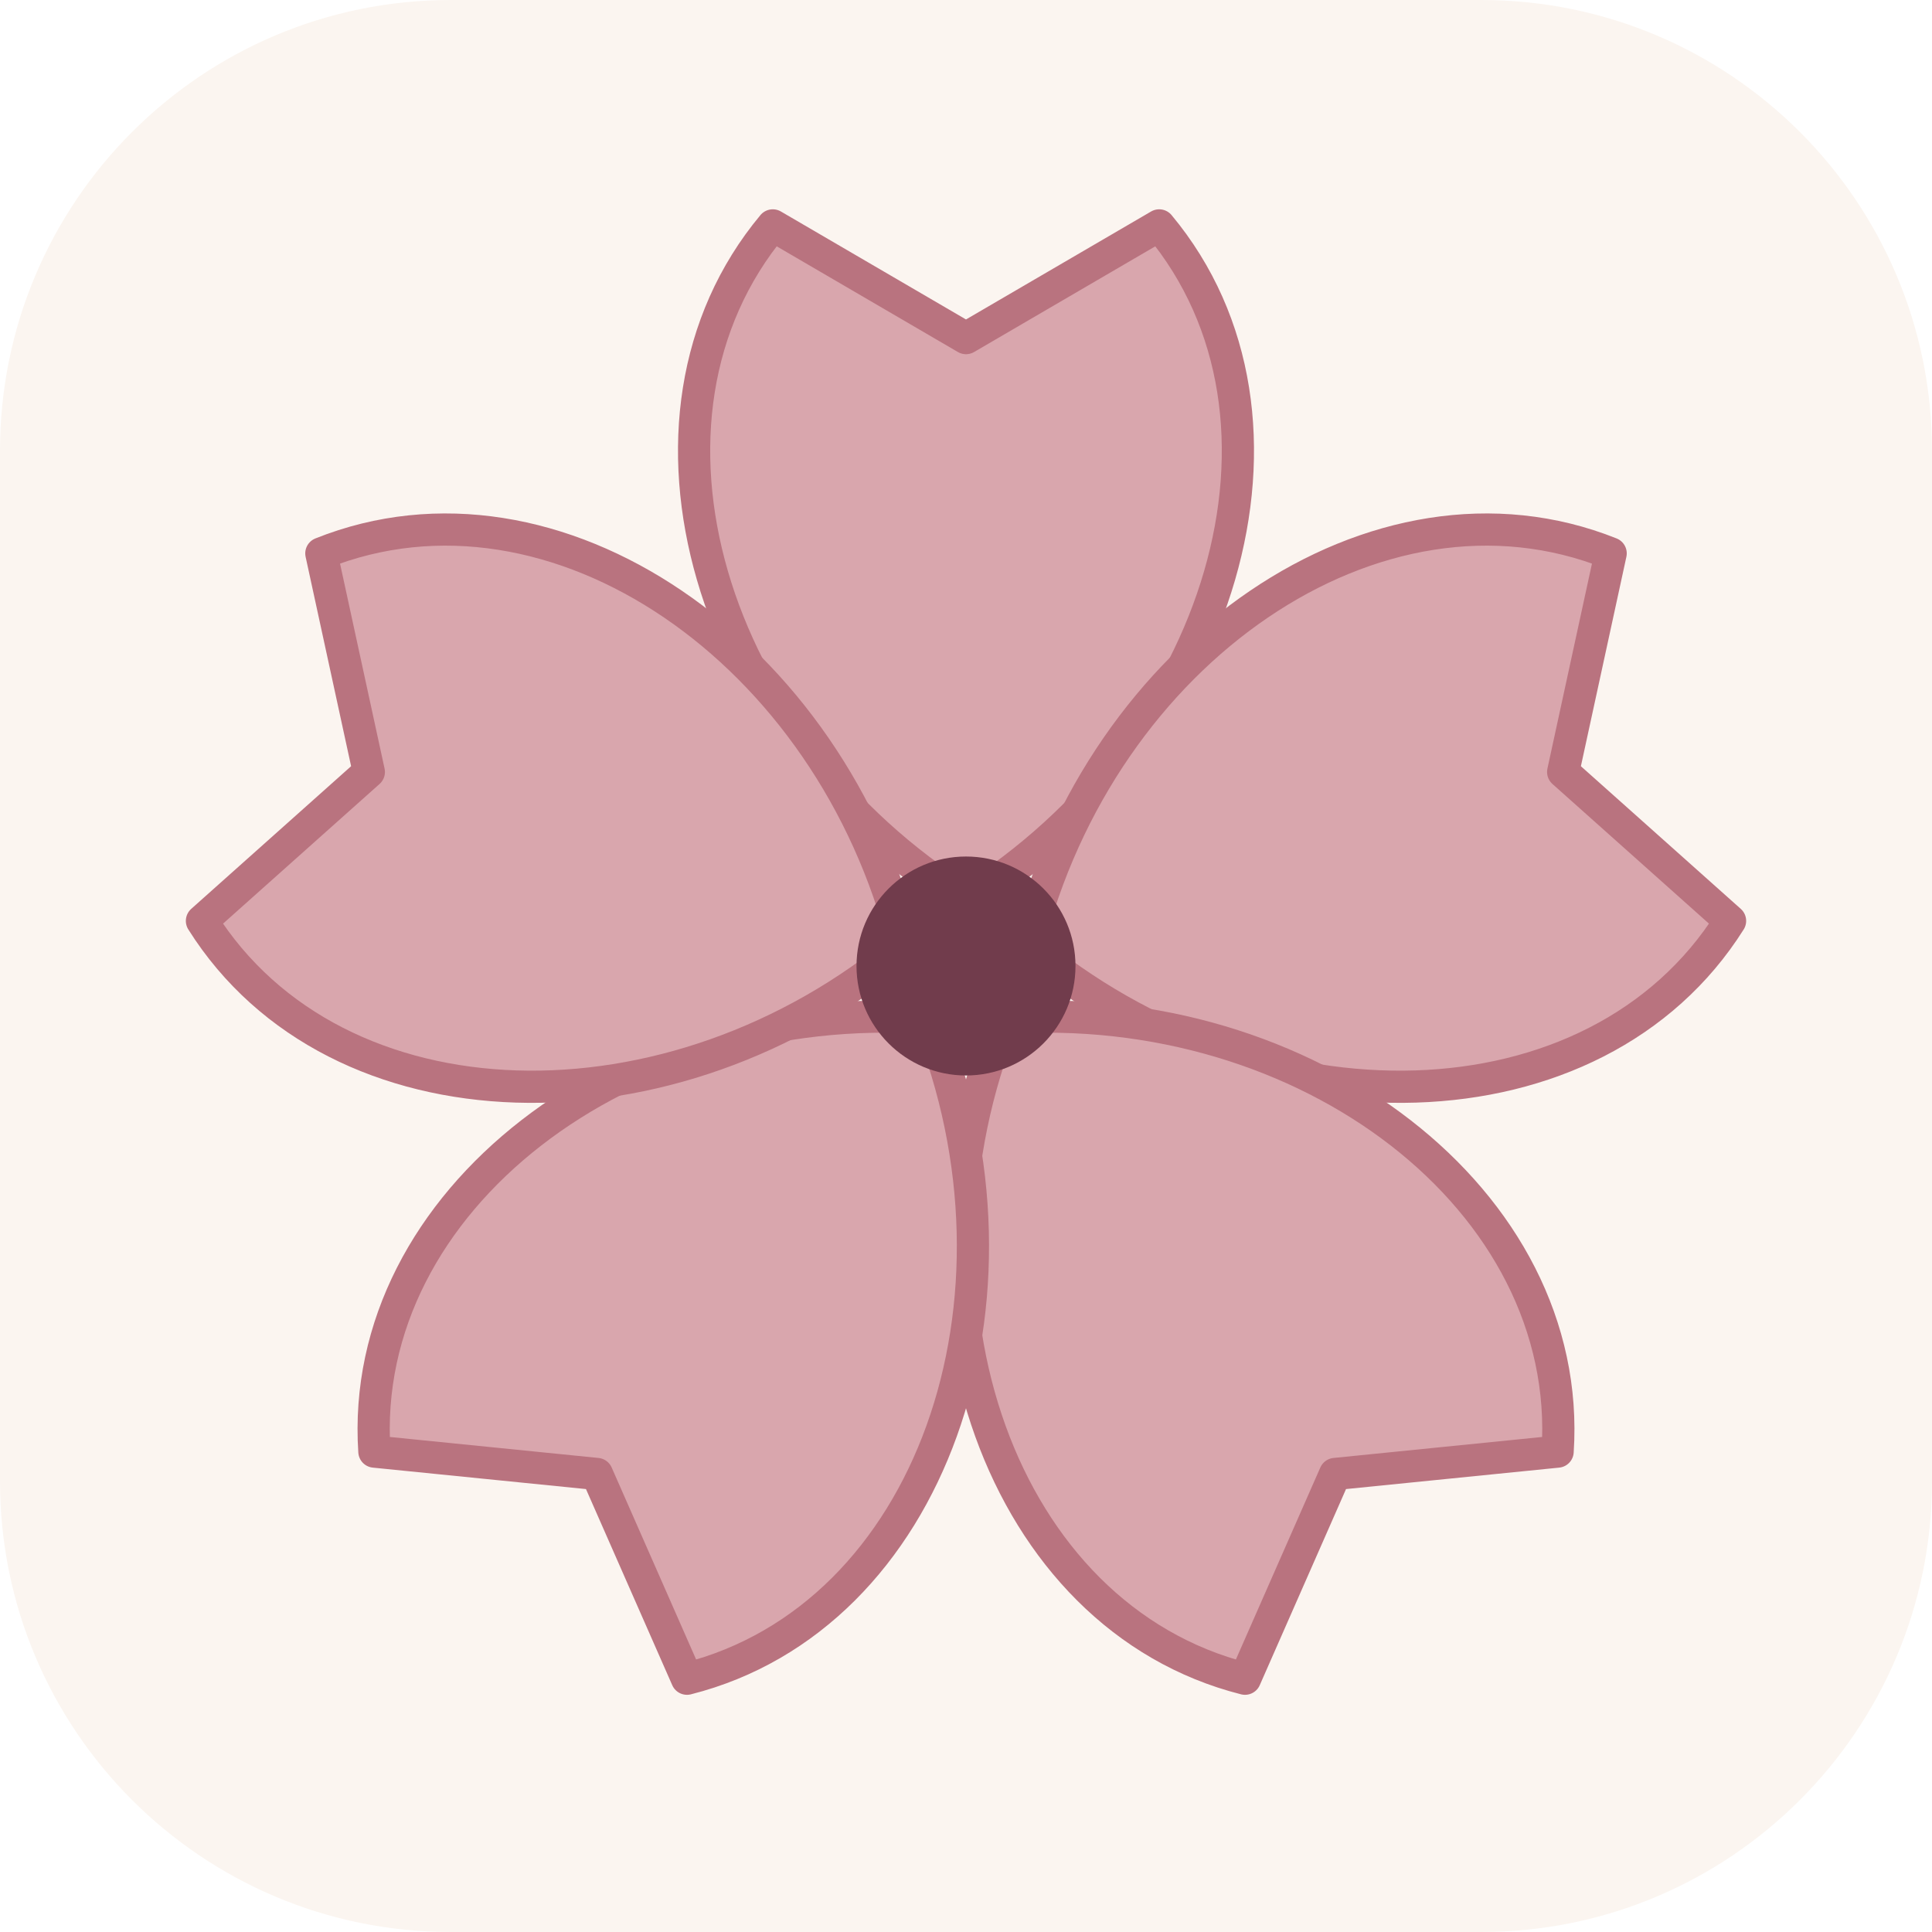
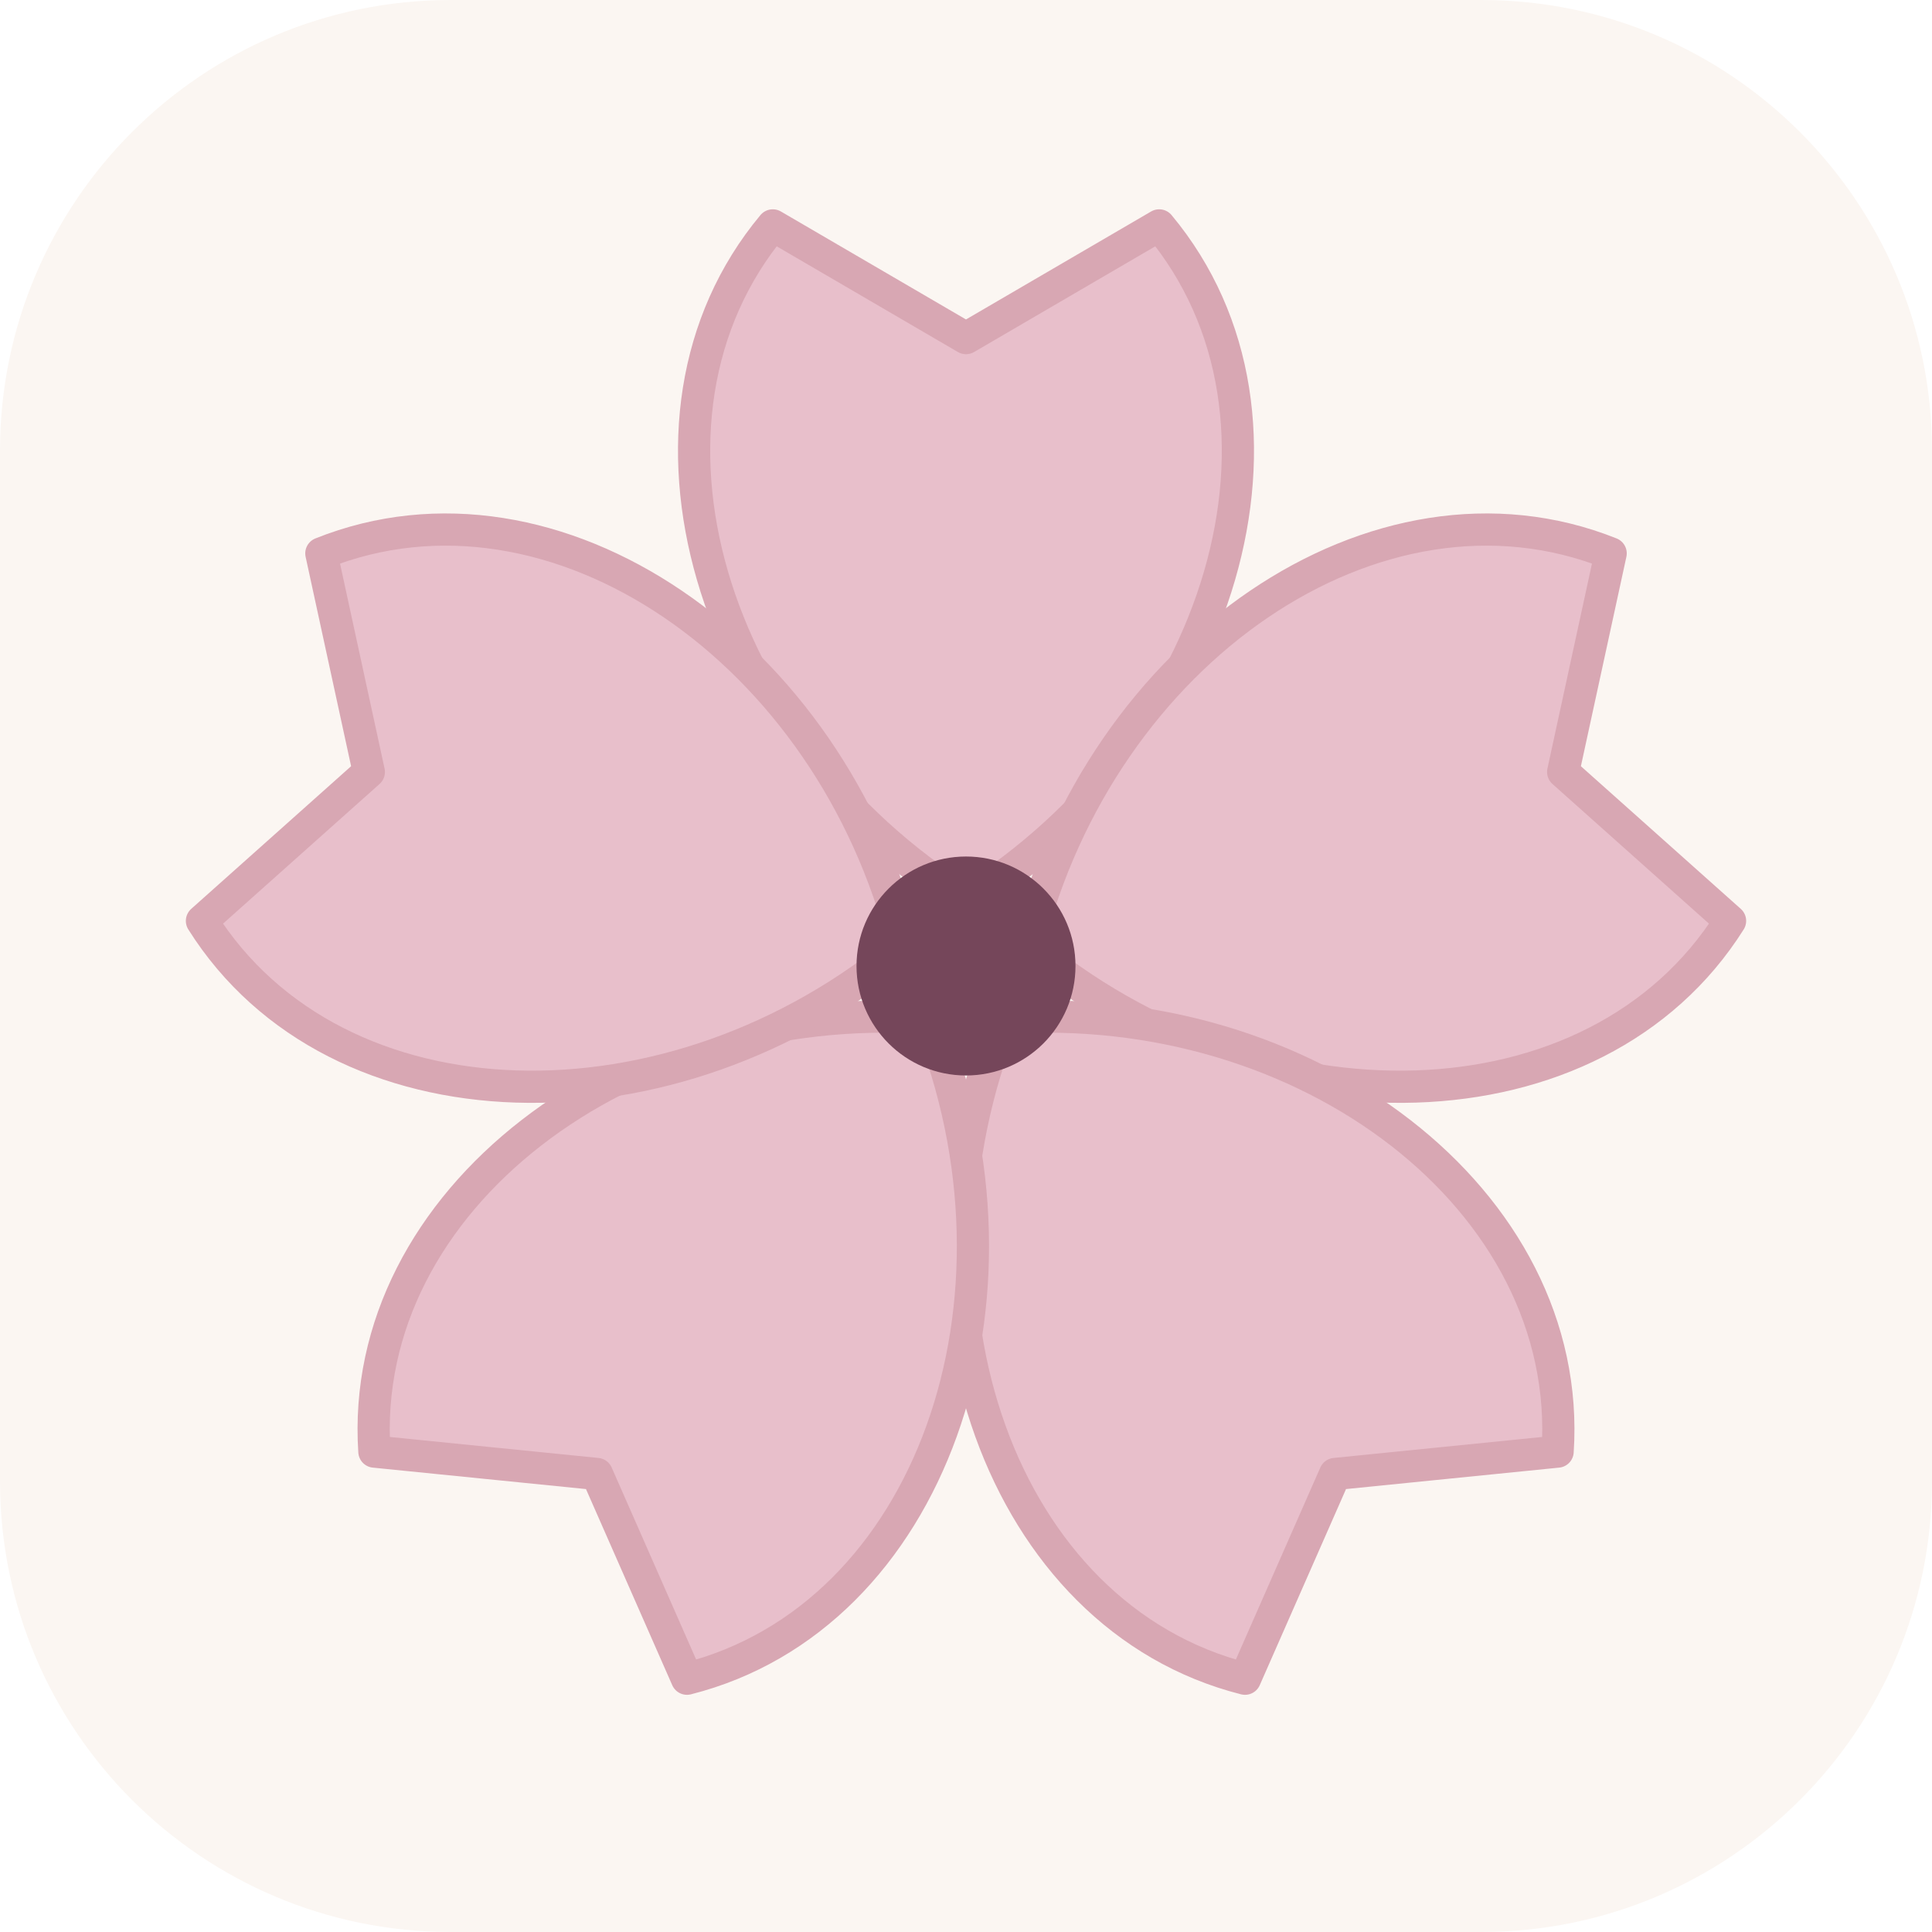
<svg xmlns="http://www.w3.org/2000/svg" viewBox="-30 -30 60 60">
-   <rect x="-30" y="-30" width="60" height="60" rx="14" fill="#FBF5F0" />
-   <g fill="#D9A6AD" stroke="#B9737F" stroke-width="1" stroke-linejoin="round">
+   <rect x="-30" y="-30" width="60" height="60" rx="14" fill="#FBF6F2" />
+   <g fill="#E8BFCB" stroke="#D8A7B3" stroke-width="1" stroke-linejoin="round">
    <path d="M0 -2 C -8 -7, -11 -17, -6 -23 L 0 -19.5 L 6 -23 C 11 -17, 8 -7, 0 -2 Z" />
    <path transform="rotate(72)" d="M0 -2 C -8 -7, -11 -17, -6 -23 L 0 -19.5 L 6 -23 C 11 -17, 8 -7, 0 -2 Z" />
    <path transform="rotate(144)" d="M0 -2 C -8 -7, -11 -17, -6 -23 L 0 -19.5 L 6 -23 C 11 -17, 8 -7, 0 -2 Z" />
    <path transform="rotate(216)" d="M0 -2 C -8 -7, -11 -17, -6 -23 L 0 -19.5 L 6 -23 C 11 -17, 8 -7, 0 -2 Z" />
    <path transform="rotate(288)" d="M0 -2 C -8 -7, -11 -17, -6 -23 L 0 -19.5 L 6 -23 C 11 -17, 8 -7, 0 -2 Z" />
  </g>
-   <circle r="3.4" fill="#713C4C" />
+   <circle r="3.4" fill="#75465A" />
</svg>
